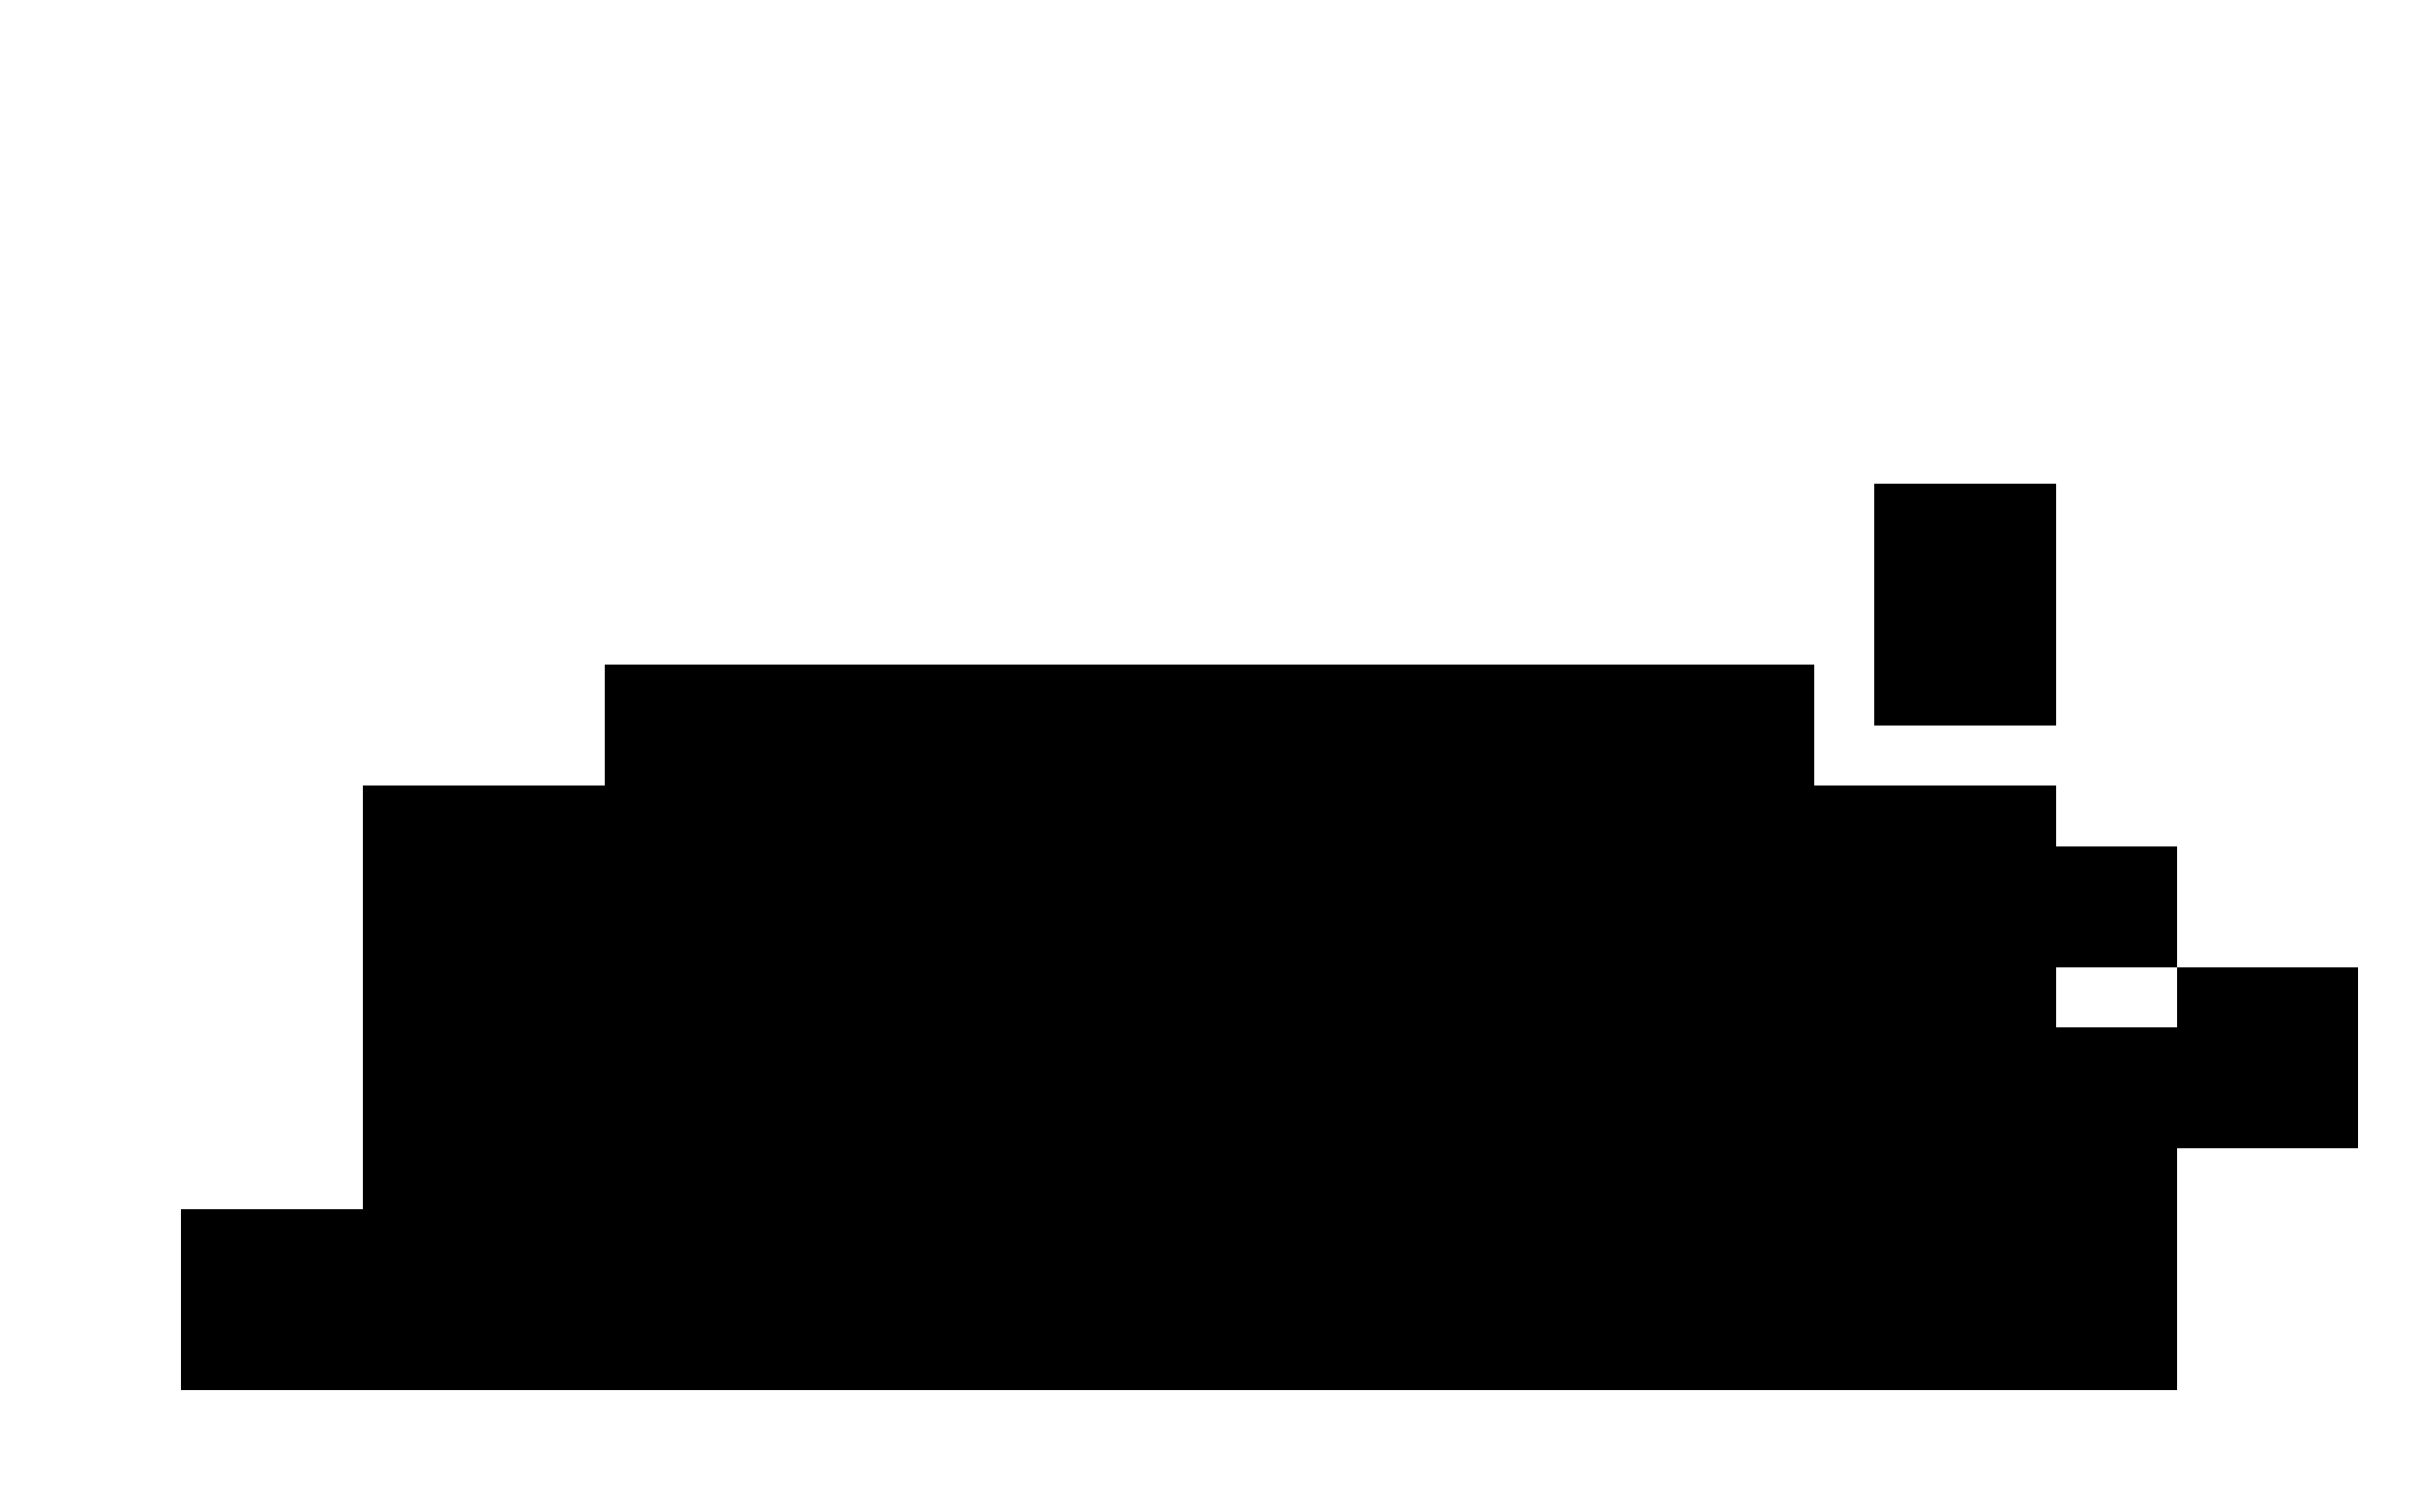
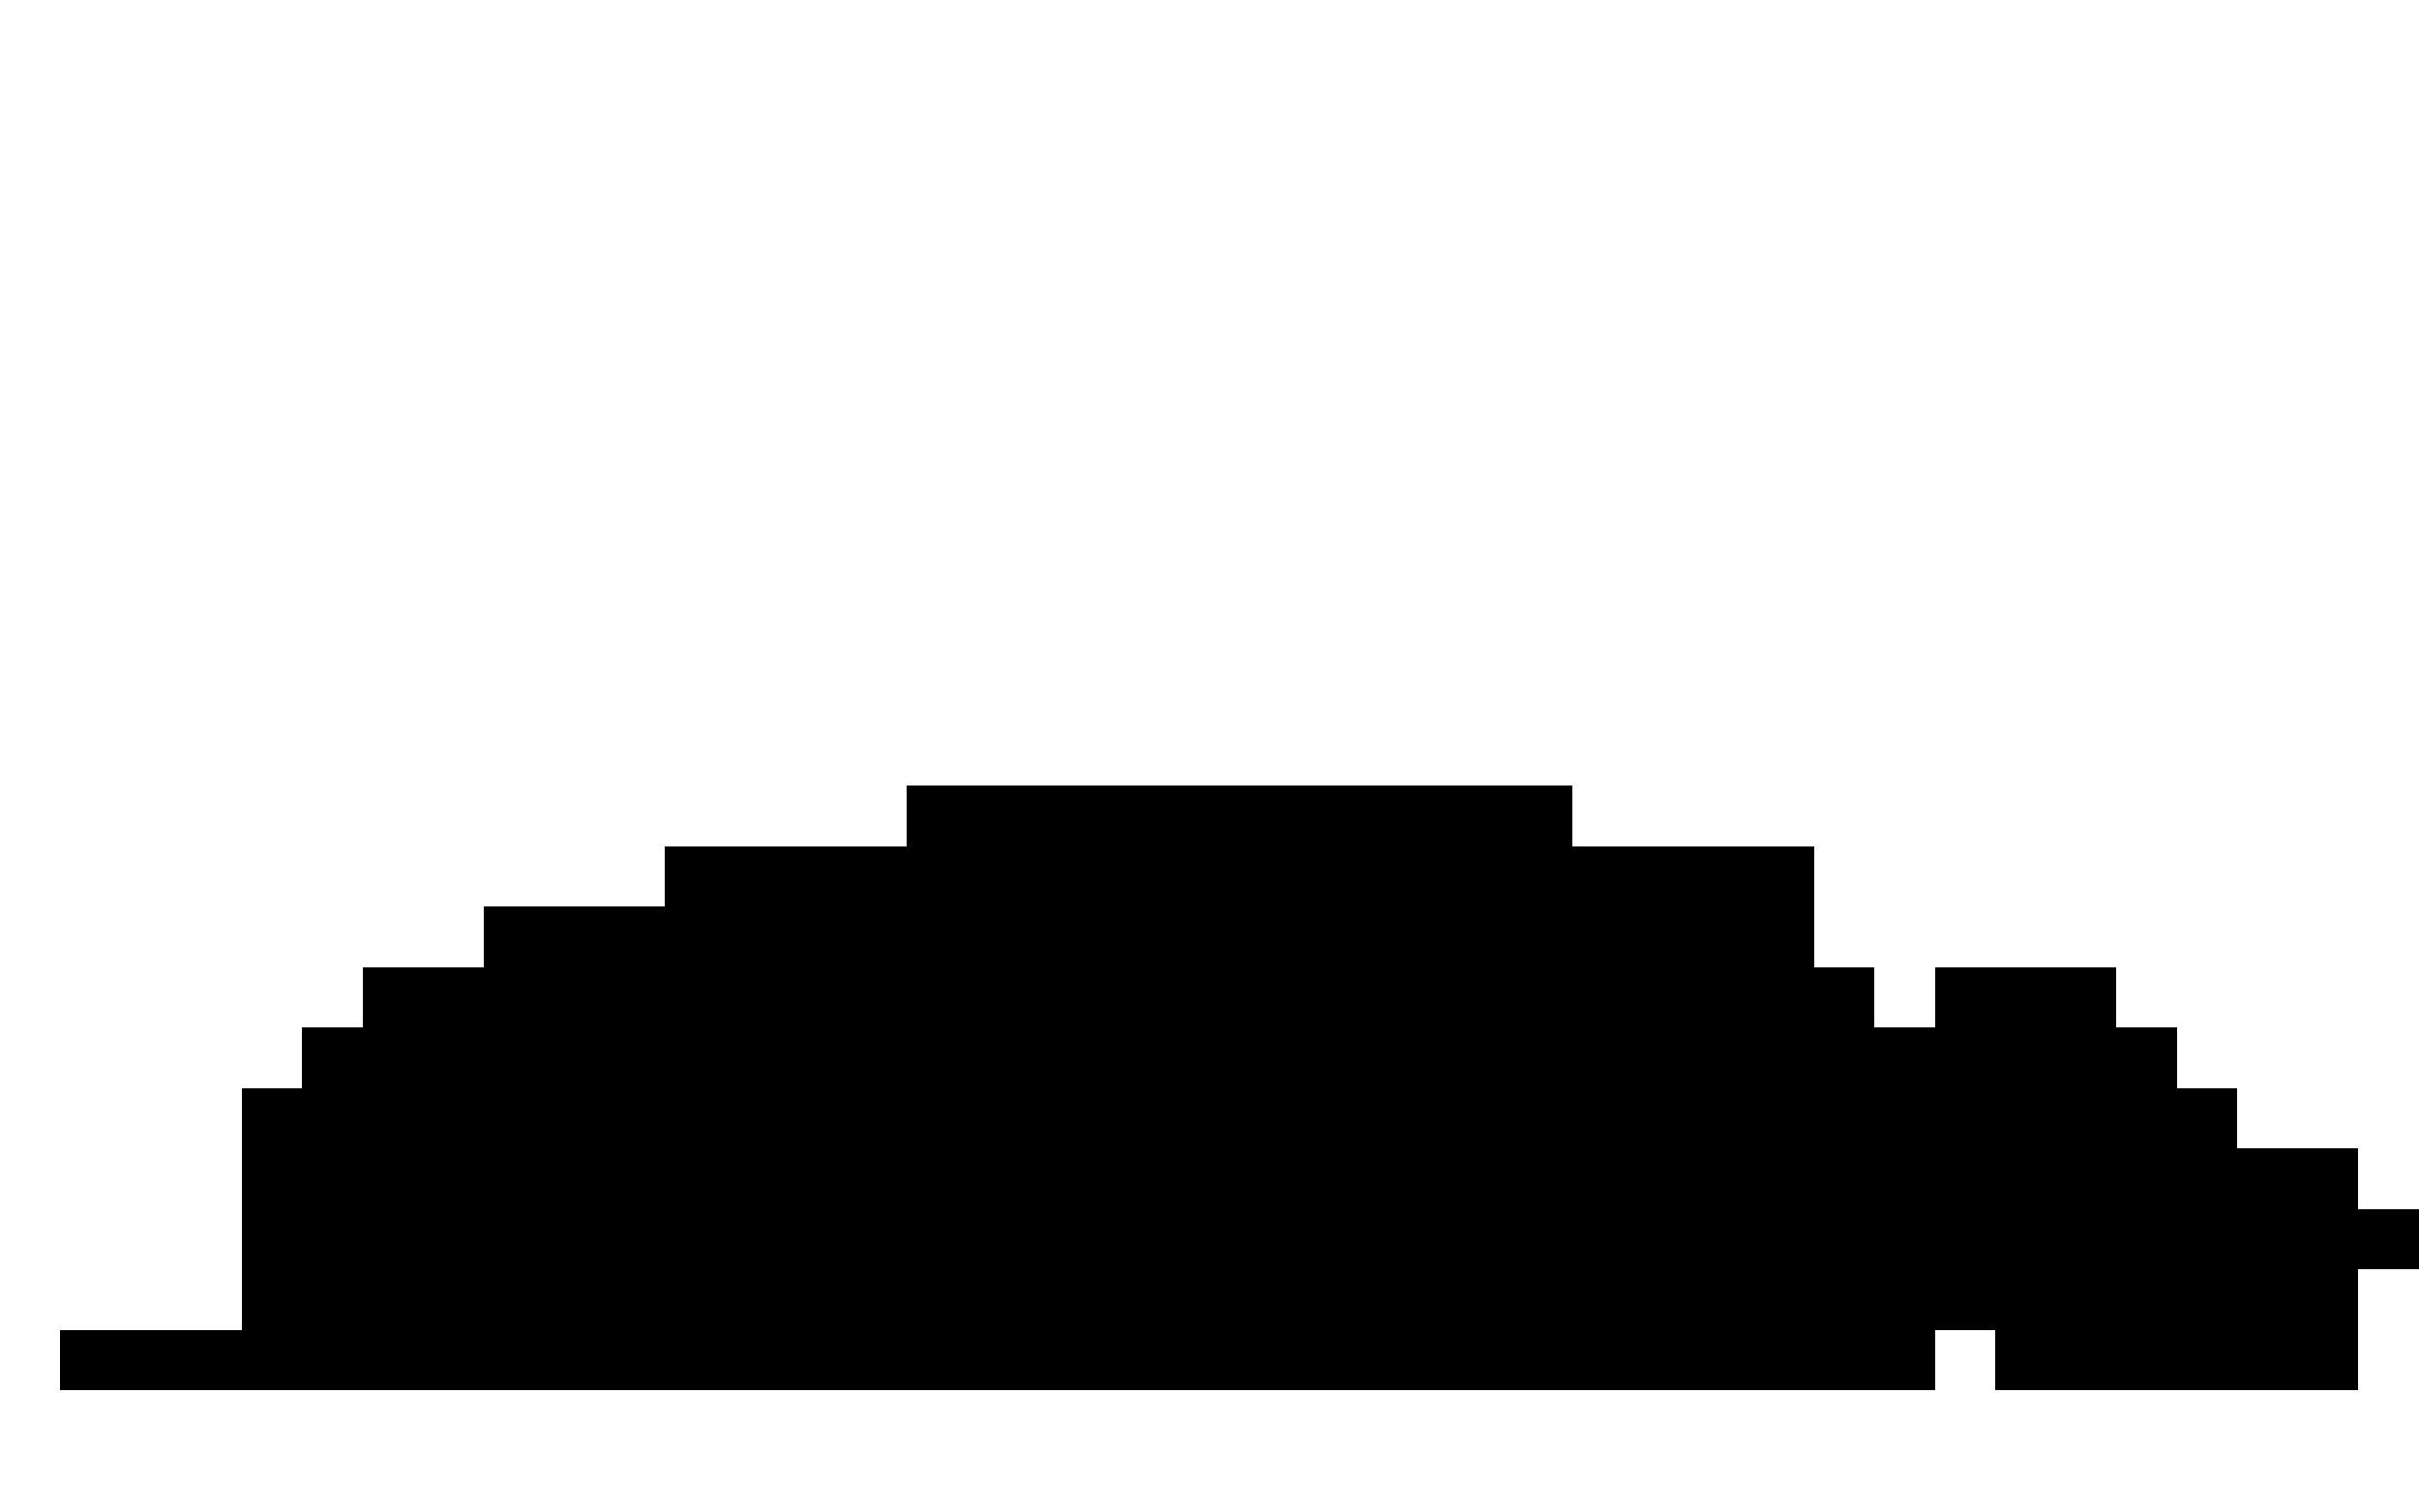
<svg xmlns="http://www.w3.org/2000/svg" viewBox="0 0 40 25" width="40" height="25">
  <g id="fill" fill="#000" shape-rendering="crispEdges">
-     <rect x="6" y="13" width="28" height="10" />
-     <rect x="10" y="11" width="20" height="2" />
-     <rect x="3" y="20" width="3" height="3" />
-     <rect x="34" y="17" width="2" height="6" />
-     <rect x="31" y="8" width="3" height="3" />
-     <rect x="36" y="16" width="3" height="3" />
+     <rect x="15" y="13" width="11" height="1" />
+     <rect x="11" y="14" width="19" height="1" />
+     <rect x="8" y="15" width="22" height="1" />
+     <rect x="6" y="16" width="25" height="1" />
+     <rect x="32" y="16" width="3" height="1" />
+     <rect x="5" y="17" width="31" height="1" />
+     <rect x="4" y="18" width="33" height="1" />
+     <rect x="4" y="19" width="35" height="1" />
+     <rect x="4" y="20" width="36" height="1" />
+     <rect x="4" y="21" width="35" height="1" />
+     <rect x="1" y="22" width="31" height="1" />
+     <rect x="33" y="22" width="6" height="1" />
  </g>
  <g id="ink" fill="#000" shape-rendering="crispEdges">
-     <rect x="34" y="14" width="2" height="2" />
+     <rect x="8" y="15" width="22" height="1" />
+     <rect x="32" y="17" width="2" height="1" />
+     <rect x="32" y="18" width="4" height="1" />
+     <rect x="4" y="19" width="27" height="1" />
+     <rect x="32" y="19" width="2" height="1" />
+     <rect x="32" y="20" width="2" height="1" />
+     <rect x="39" y="20" width="1" height="1" />
+     <rect x="33" y="21" width="1" height="1" />
  </g>
  <g id="accent" fill="#000" shape-rendering="crispEdges">
-     <rect x="31" y="10" width="3" height="2" />
-     <rect x="36" y="17" width="3" height="2" />
+     <rect x="18" y="13" width="1" height="1" />
+     <rect x="22" y="13" width="1" height="1" />
+     <rect x="14" y="14" width="1" height="1" />
+     <rect x="18" y="14" width="1" height="1" />
+     <rect x="22" y="14" width="1" height="1" />
+     <rect x="26" y="14" width="1" height="1" />
+     <rect x="6" y="16" width="1" height="1" />
+     <rect x="10" y="16" width="1" height="1" />
+     <rect x="14" y="16" width="1" height="1" />
+     <rect x="18" y="16" width="1" height="1" />
+     <rect x="22" y="16" width="1" height="1" />
+     <rect x="26" y="16" width="1" height="1" />
+     <rect x="30" y="16" width="1" height="1" />
+     <rect x="6" y="17" width="1" height="1" />
+     <rect x="10" y="17" width="1" height="1" />
+     <rect x="14" y="17" width="1" height="1" />
+     <rect x="18" y="17" width="1" height="1" />
+     <rect x="22" y="17" width="1" height="1" />
+     <rect x="26" y="17" width="1" height="1" />
+     <rect x="30" y="17" width="1" height="1" />
+     <rect x="34" y="17" width="1" height="1" />
+     <rect x="6" y="18" width="1" height="1" />
+     <rect x="10" y="18" width="1" height="1" />
+     <rect x="14" y="18" width="1" height="1" />
+     <rect x="18" y="18" width="1" height="1" />
+     <rect x="22" y="18" width="1" height="1" />
+     <rect x="26" y="18" width="1" height="1" />
+     <rect x="30" y="18" width="1" height="1" />
+     <rect x="6" y="20" width="1" height="1" />
+     <rect x="10" y="20" width="1" height="1" />
+     <rect x="14" y="20" width="1" height="1" />
+     <rect x="18" y="20" width="1" height="1" />
+     <rect x="22" y="20" width="1" height="1" />
+     <rect x="26" y="20" width="1" height="1" />
+     <rect x="30" y="20" width="1" height="1" />
+     <rect x="6" y="21" width="1" height="1" />
+     <rect x="10" y="21" width="1" height="1" />
+     <rect x="14" y="21" width="1" height="1" />
+     <rect x="18" y="21" width="1" height="1" />
+     <rect x="22" y="21" width="1" height="1" />
+     <rect x="26" y="21" width="1" height="1" />
+     <rect x="30" y="21" width="1" height="1" />
+     <rect x="36" y="21" width="3" height="1" />
+     <rect x="6" y="22" width="1" height="1" />
+     <rect x="10" y="22" width="1" height="1" />
+     <rect x="14" y="22" width="1" height="1" />
+     <rect x="18" y="22" width="1" height="1" />
+     <rect x="22" y="22" width="1" height="1" />
+     <rect x="26" y="22" width="1" height="1" />
+     <rect x="30" y="22" width="1" height="1" />
+     <rect x="34" y="22" width="4" height="1" />
  </g>
</svg>
